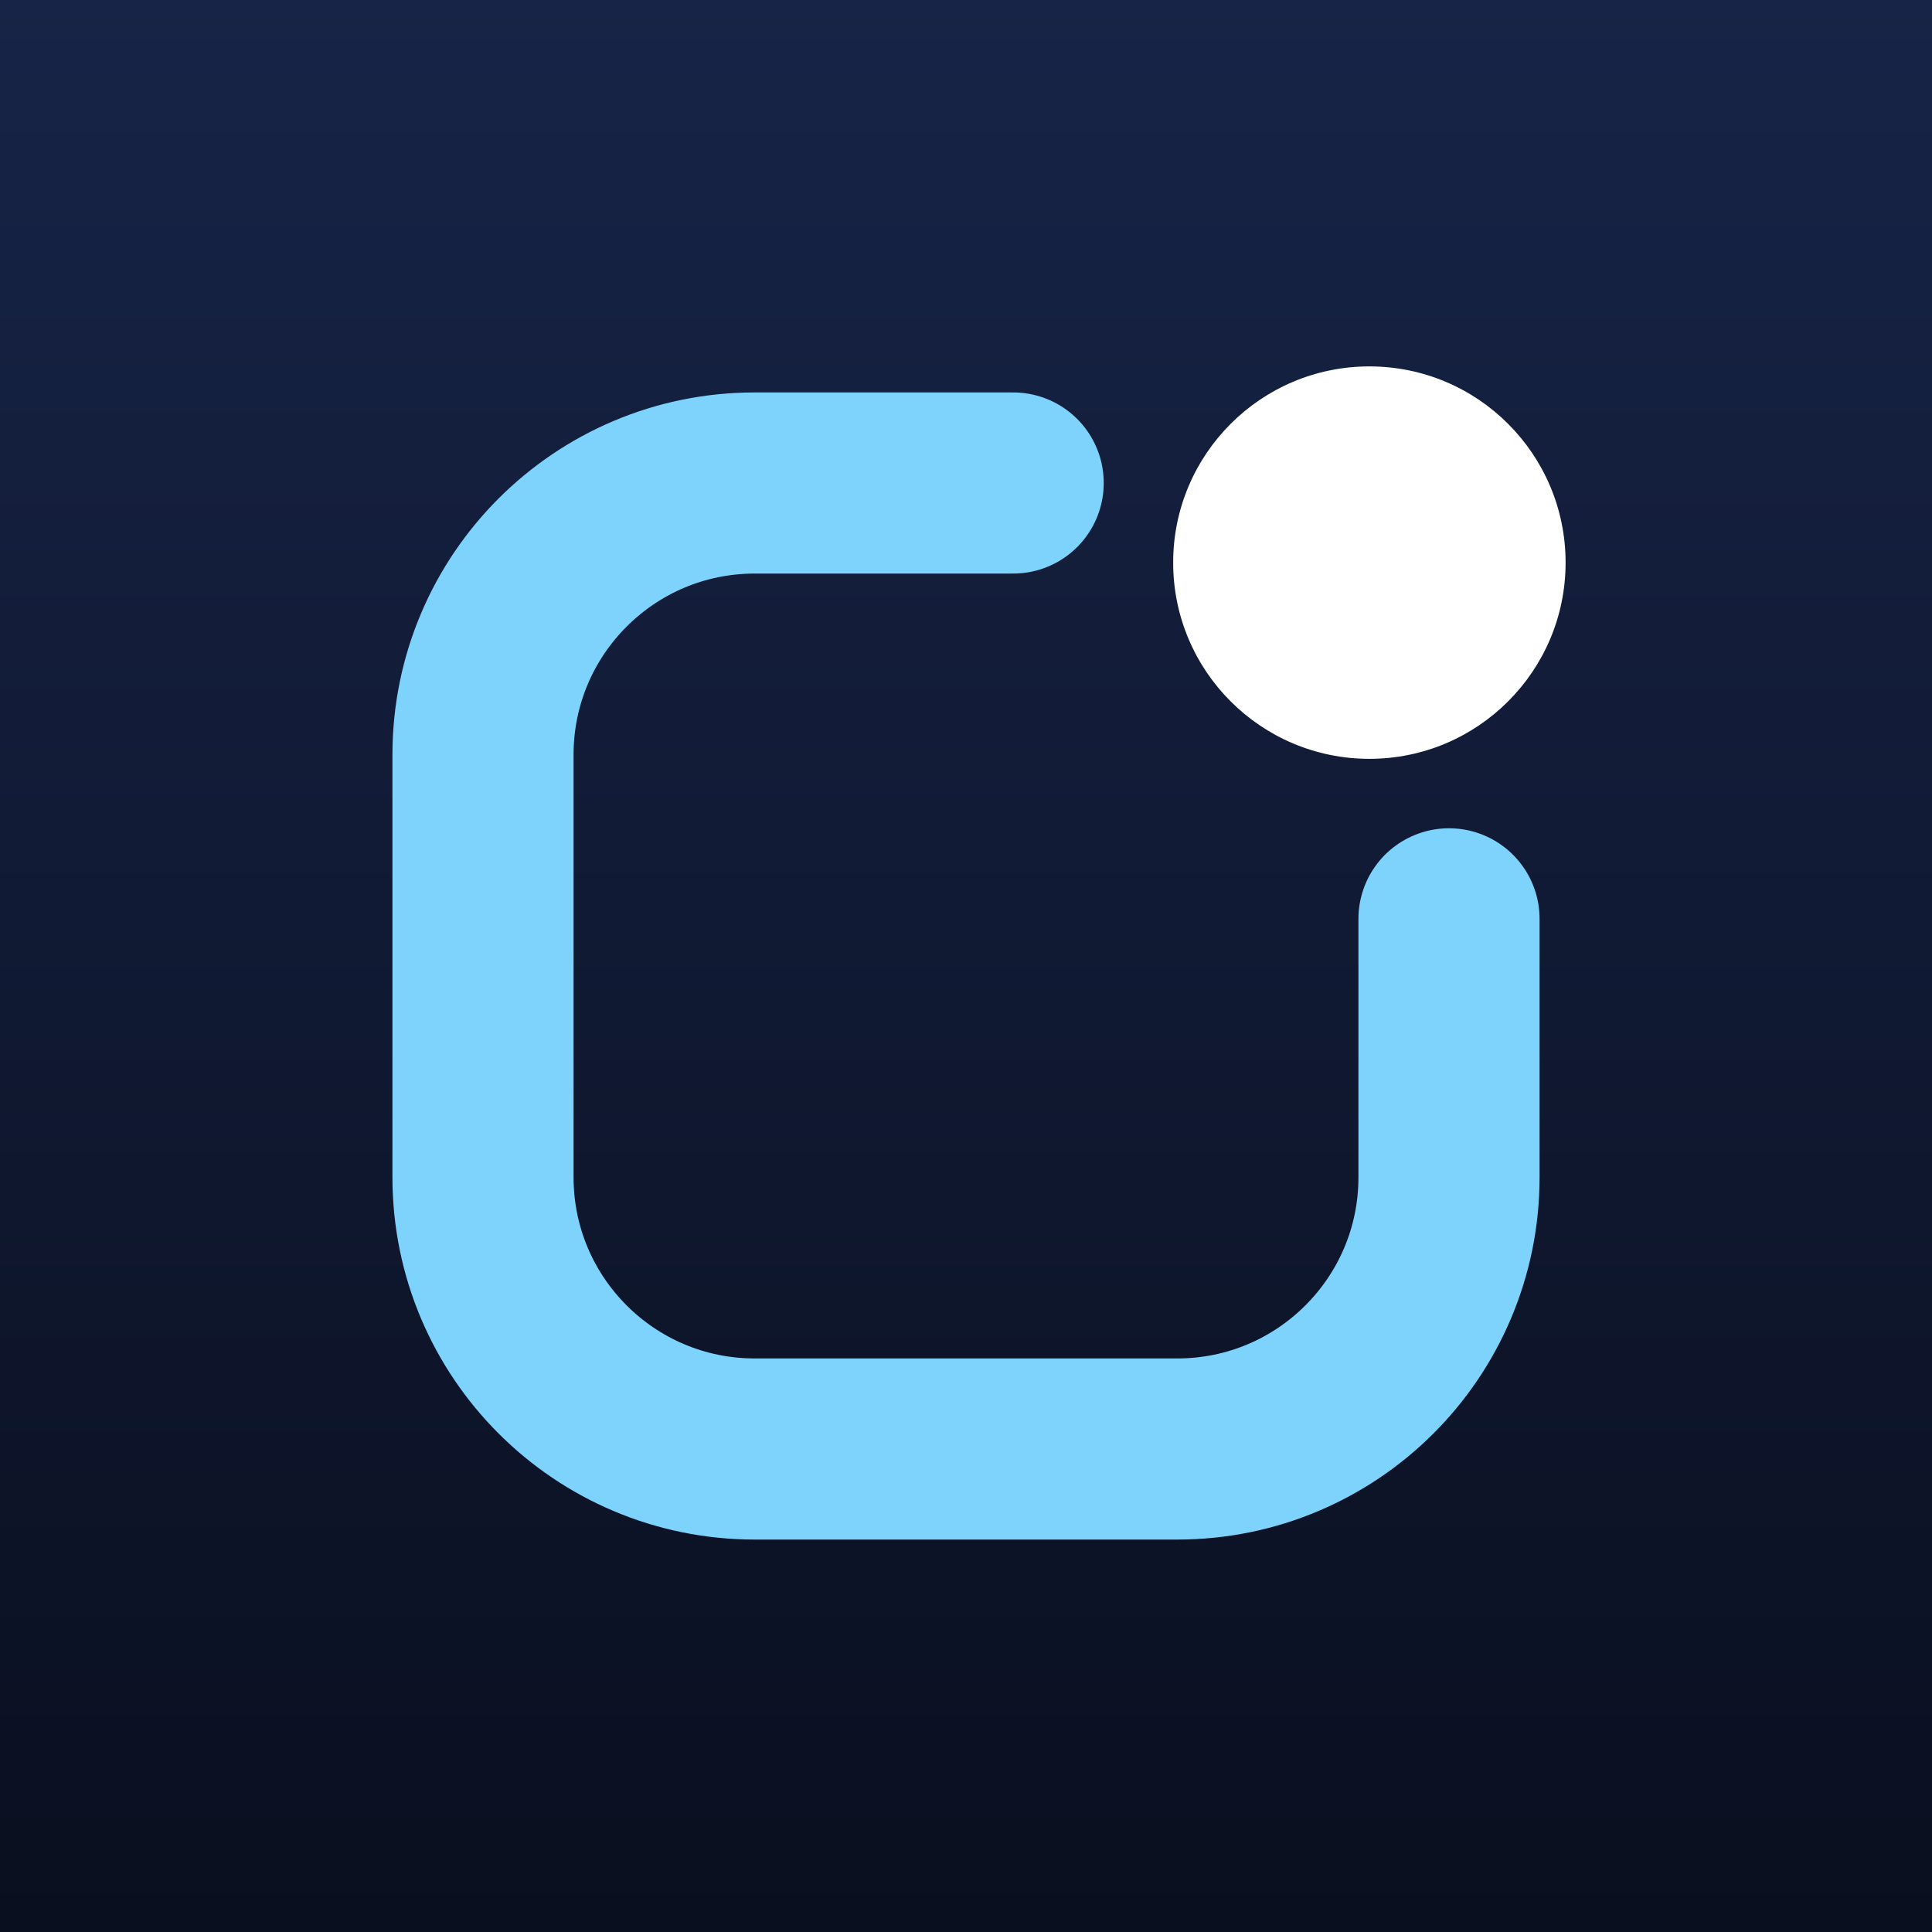
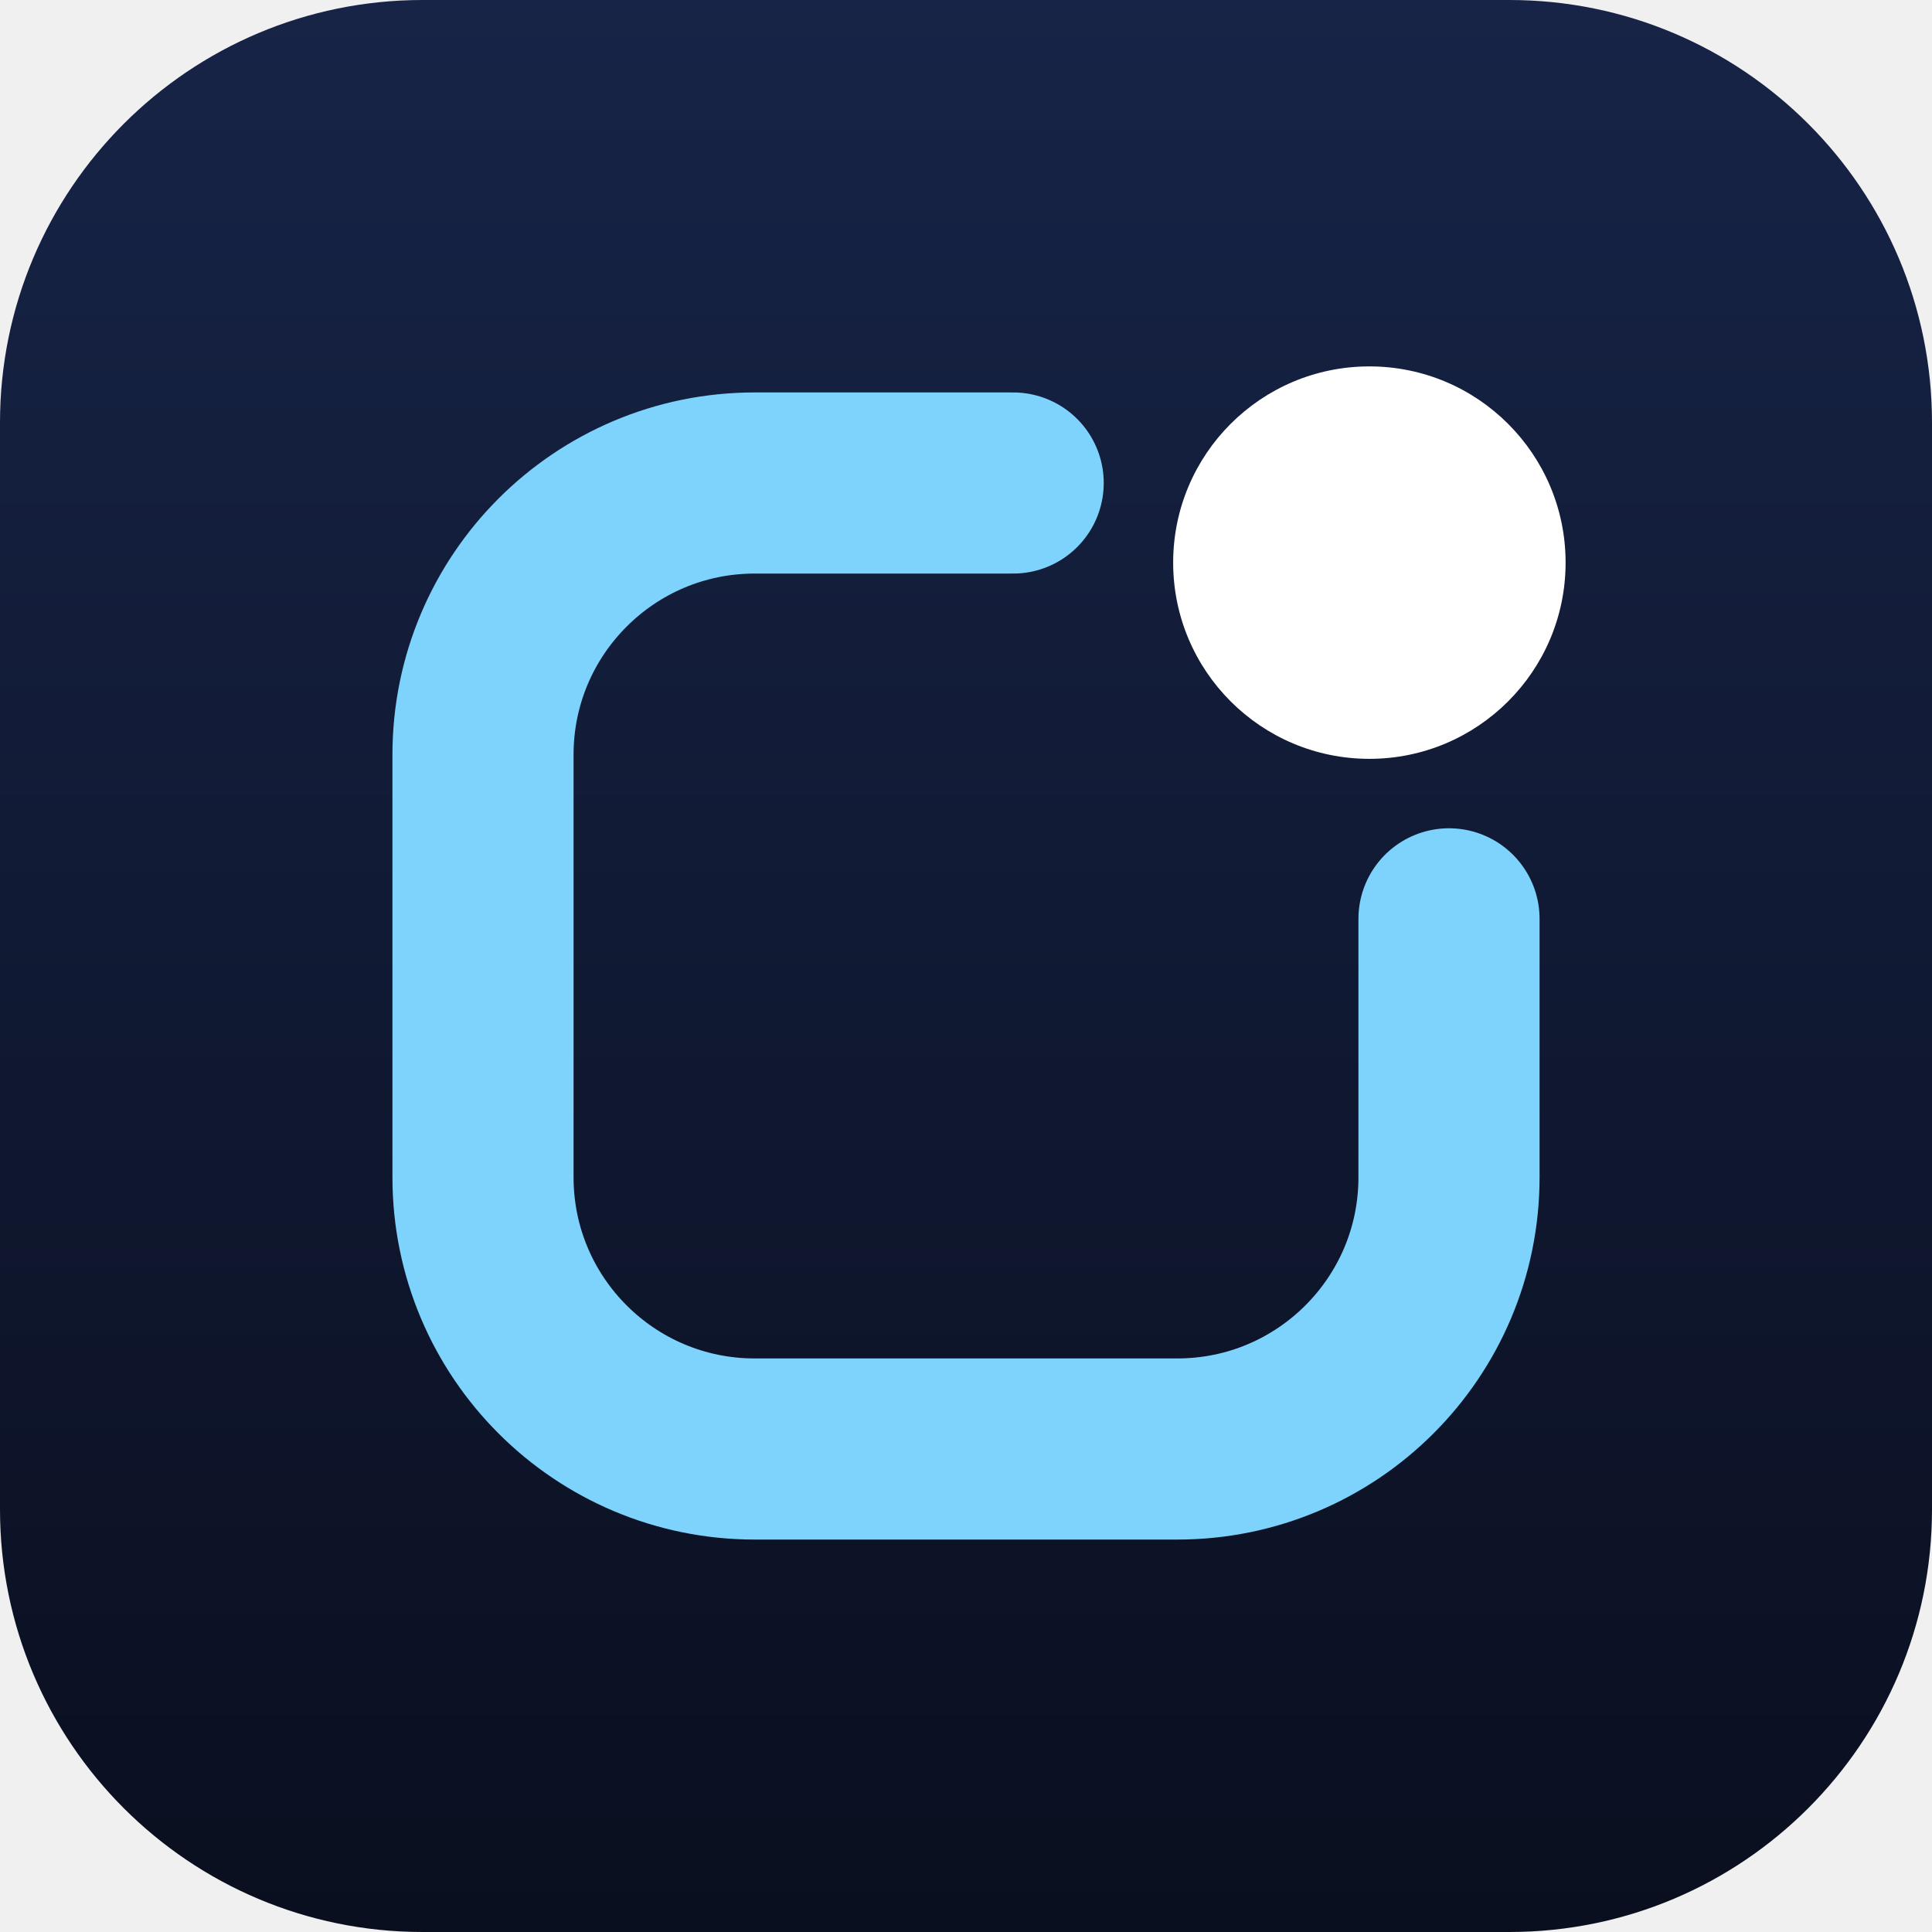
<svg xmlns="http://www.w3.org/2000/svg" viewBox="0 0 512 512" width="512" height="512">
  <defs>
    <linearGradient id="bg" x1="0" y1="0" x2="0" y2="1">
      <stop offset="0" stop-color="#172447" />
      <stop offset="1" stop-color="#0a0f1f" />
    </linearGradient>
  </defs>
-   <rect width="512" height="512" fill="url(#bg)" />
+   <rect width="512" height="512" rx="112" fill="url(#bg)" />
  <path d="M 384 243.5 V 312 A 72 72 0 0 1 312 384 H 200 A 72 72 0 0 1 128 312 V 200 A 72 72 0 0 1 200 128 H 268.5" fill="none" stroke="#7dd3fc" stroke-width="48" stroke-linecap="round" />
  <circle cx="362.9" cy="149.1" r="52" fill="#ffffff" />
</svg>
